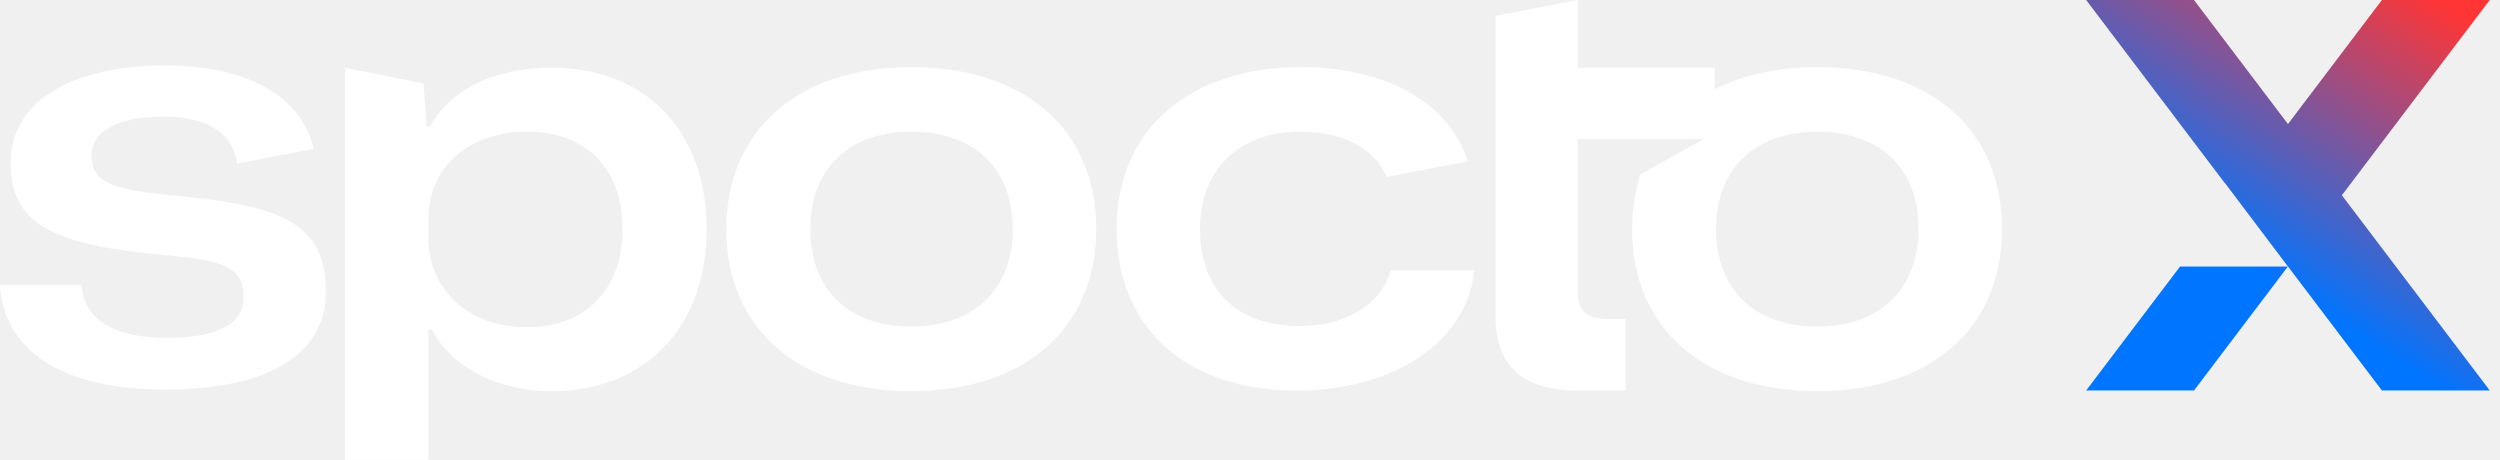
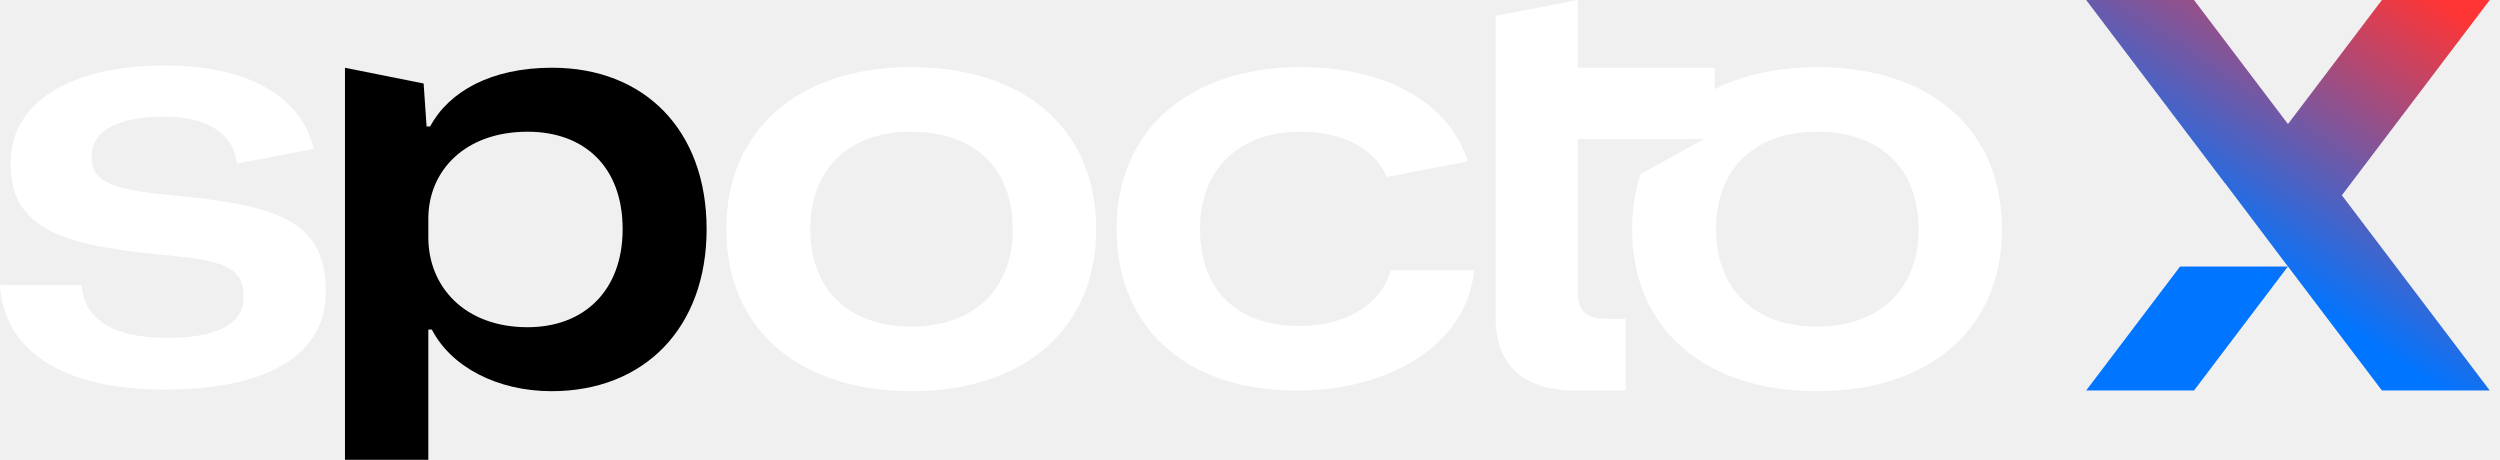
<svg xmlns="http://www.w3.org/2000/svg" width="87" height="16" viewBox="0 0 87 16" fill="none">
  <path d="M72.598 0H76.351L79.621 4.317L82.891 0H86.644L81.497 6.795L86.644 13.589H82.891L79.621 9.272L79.62 9.274L77.423 6.363L77.42 6.367L72.598 0Z" fill="url(#paint0_linear_897_1520)" />
  <path d="M75.866 9.275L72.598 13.589H76.351L79.618 9.275H75.866Z" fill="url(#paint1_linear_897_1520)" />
  <path fill-rule="evenodd" clip-rule="evenodd" d="M56.798 7.975C56.798 11.489 59.372 13.613 63.233 13.613C67.135 13.613 69.668 11.468 69.668 7.975C69.668 4.44 67.115 2.336 63.233 2.336C61.015 2.336 59.231 3.037 58.108 4.289H59.465V4.745L57.088 6.065C56.898 6.645 56.798 7.283 56.798 7.975ZM66.767 7.975C66.767 10.038 65.439 11.366 63.233 11.366C61.026 11.366 59.719 10.038 59.719 7.975C59.719 5.911 61.026 4.583 63.233 4.583C65.46 4.583 66.767 5.891 66.767 7.975Z" fill="white" />
  <path d="M54.846 13.591C53.109 13.591 52.047 12.795 52.047 11.058V0.552L54.907 0V2.358H59.671V4.838H54.907V10.159C54.907 10.895 55.275 11.099 55.989 11.099H56.57V13.591H54.846Z" fill="white" />
  <path d="M31.711 13.613C27.85 13.613 25.276 11.489 25.276 7.975C25.276 4.481 27.83 2.336 31.711 2.336C35.593 2.336 38.147 4.44 38.147 7.975C38.147 11.468 35.613 13.613 31.711 13.613ZM31.711 11.366C33.918 11.366 35.245 10.038 35.245 7.975C35.245 5.891 33.938 4.583 31.711 4.583C29.505 4.583 28.197 5.911 28.197 7.975C28.197 10.038 29.505 11.366 31.711 11.366Z" fill="white" />
-   <path d="M12.005 16V2.358L14.742 2.905L14.845 4.4H14.967C15.621 3.194 17.071 2.357 19.216 2.357C22.424 2.357 24.59 4.522 24.59 7.975C24.59 11.407 22.424 13.613 19.196 13.613C17.317 13.613 15.703 12.776 15.028 11.468H14.906V16H12.005ZM18.358 11.387C20.34 11.387 21.668 10.1 21.668 7.975C21.668 5.809 20.34 4.584 18.358 4.584C16.172 4.584 14.906 5.952 14.906 7.607V8.261C14.906 9.977 16.172 11.387 18.358 11.387Z" fill="white" />
+   <path d="M12.005 16V2.358L14.742 2.905L14.845 4.4H14.967C15.621 3.194 17.071 2.357 19.216 2.357C22.424 2.357 24.59 4.522 24.59 7.975C24.59 11.407 22.424 13.613 19.196 13.613C17.317 13.613 15.703 12.776 15.028 11.468H14.906V16H12.005ZM18.358 11.387C20.34 11.387 21.668 10.1 21.668 7.975C21.668 5.809 20.34 4.584 18.358 4.584C16.172 4.584 14.906 5.952 14.906 7.607V8.261C14.906 9.977 16.172 11.387 18.358 11.387Z" fill="black" />
  <path fill-rule="evenodd" clip-rule="evenodd" d="M38.858 7.954C38.858 11.386 41.248 13.593 45.13 13.593C48.378 13.593 51.054 11.979 51.3 9.405H48.398C48.072 10.61 46.805 11.346 45.232 11.346C43.066 11.346 41.759 10.12 41.759 7.954C41.759 5.932 43.087 4.583 45.252 4.583C46.714 4.583 47.831 5.15 48.259 6.158L51.075 5.616C50.458 3.626 48.303 2.336 45.273 2.336C41.432 2.336 38.858 4.481 38.858 7.954Z" fill="white" />
  <path d="M0 9.921C0.123 12.148 2.104 13.557 5.72 13.557C9.541 13.557 11.338 12.209 11.338 10.166C11.338 7.816 9.908 7.163 6.149 6.815C4.045 6.611 3.187 6.407 3.187 5.447C3.187 4.486 4.229 4.057 5.72 4.057C7.114 4.057 8.108 4.577 8.249 5.694L10.919 5.18C10.462 3.319 8.595 2.28 5.741 2.28C2.37 2.28 0.368 3.608 0.368 5.671C0.368 7.796 1.839 8.511 5.557 8.858C7.784 9.063 8.478 9.267 8.478 10.35C8.478 11.33 7.457 11.759 5.802 11.759C3.943 11.759 2.921 11.106 2.84 9.921H0Z" fill="white" />
  <defs>
    <linearGradient id="paint0_linear_897_1520" x1="77.842" y1="8.984" x2="84.055" y2="-0.585" gradientUnits="userSpaceOnUse">
      <stop stop-color="#0075FF" />
      <stop offset="0.996" stop-color="#FF3535" />
    </linearGradient>
    <linearGradient id="paint1_linear_897_1520" x1="77.842" y1="8.984" x2="84.055" y2="-0.585" gradientUnits="userSpaceOnUse">
      <stop stop-color="#0075FF" />
      <stop offset="0.996" stop-color="#FF3535" />
    </linearGradient>
  </defs>
</svg>
